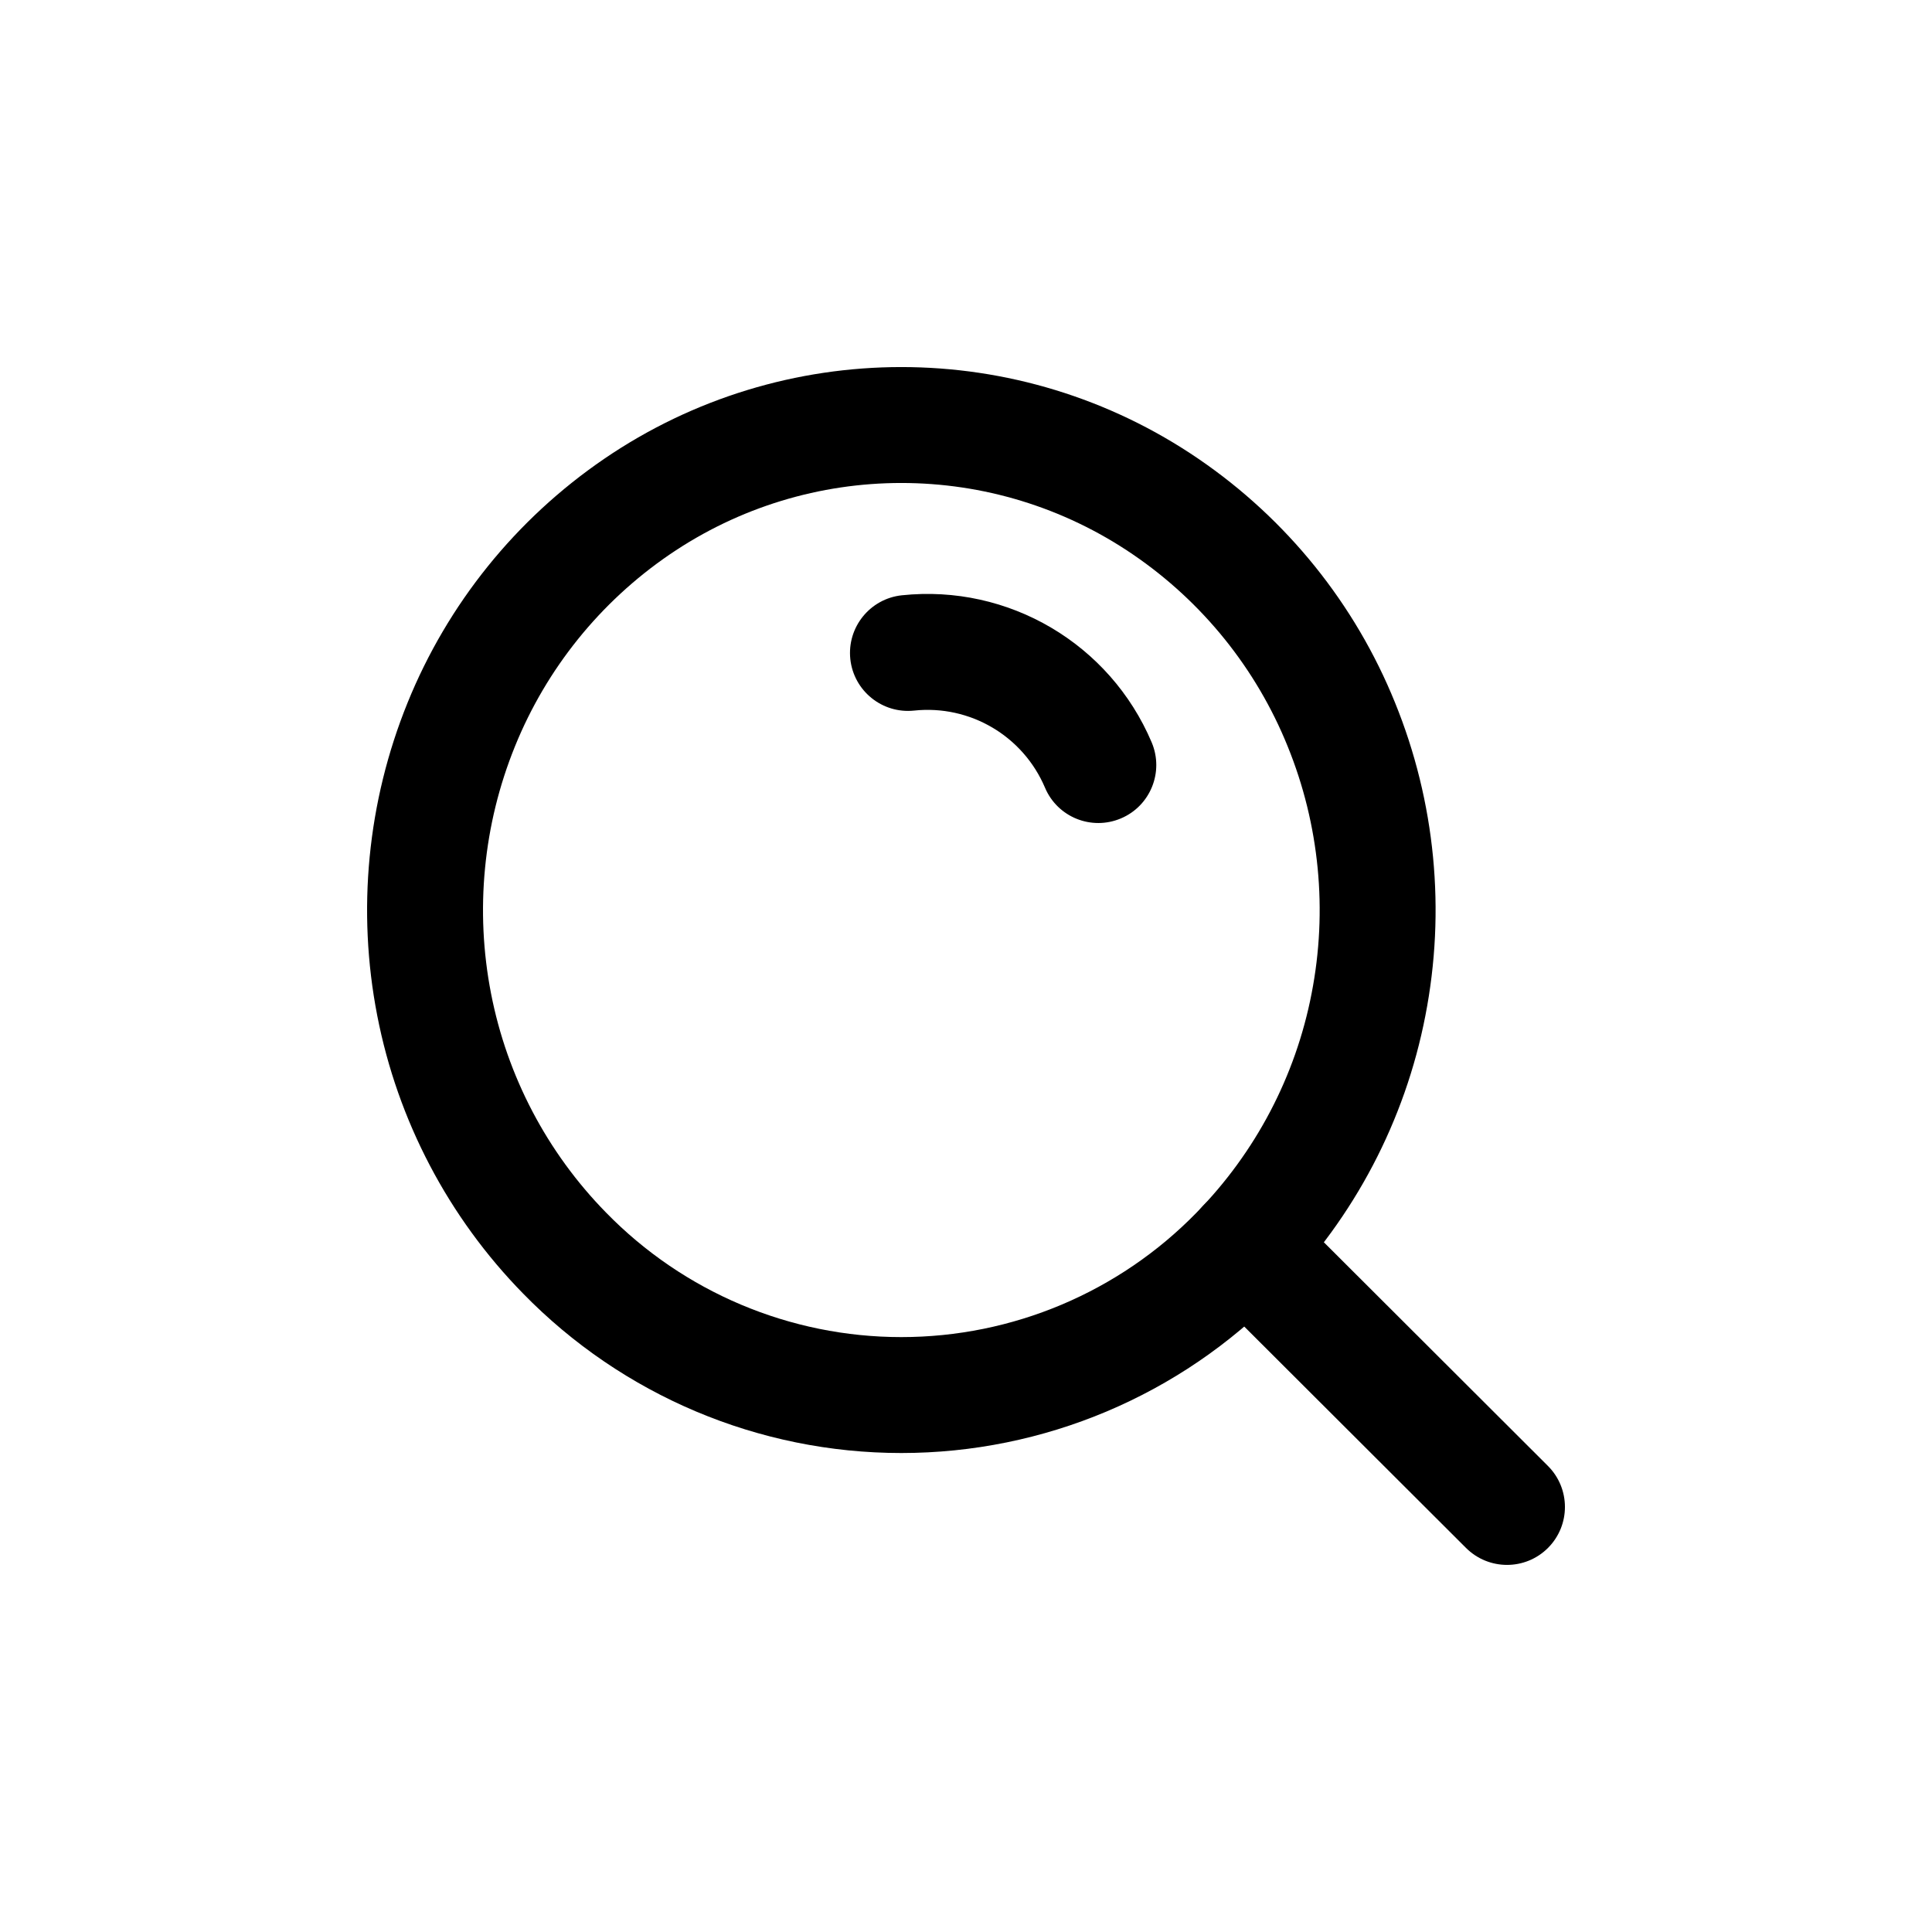
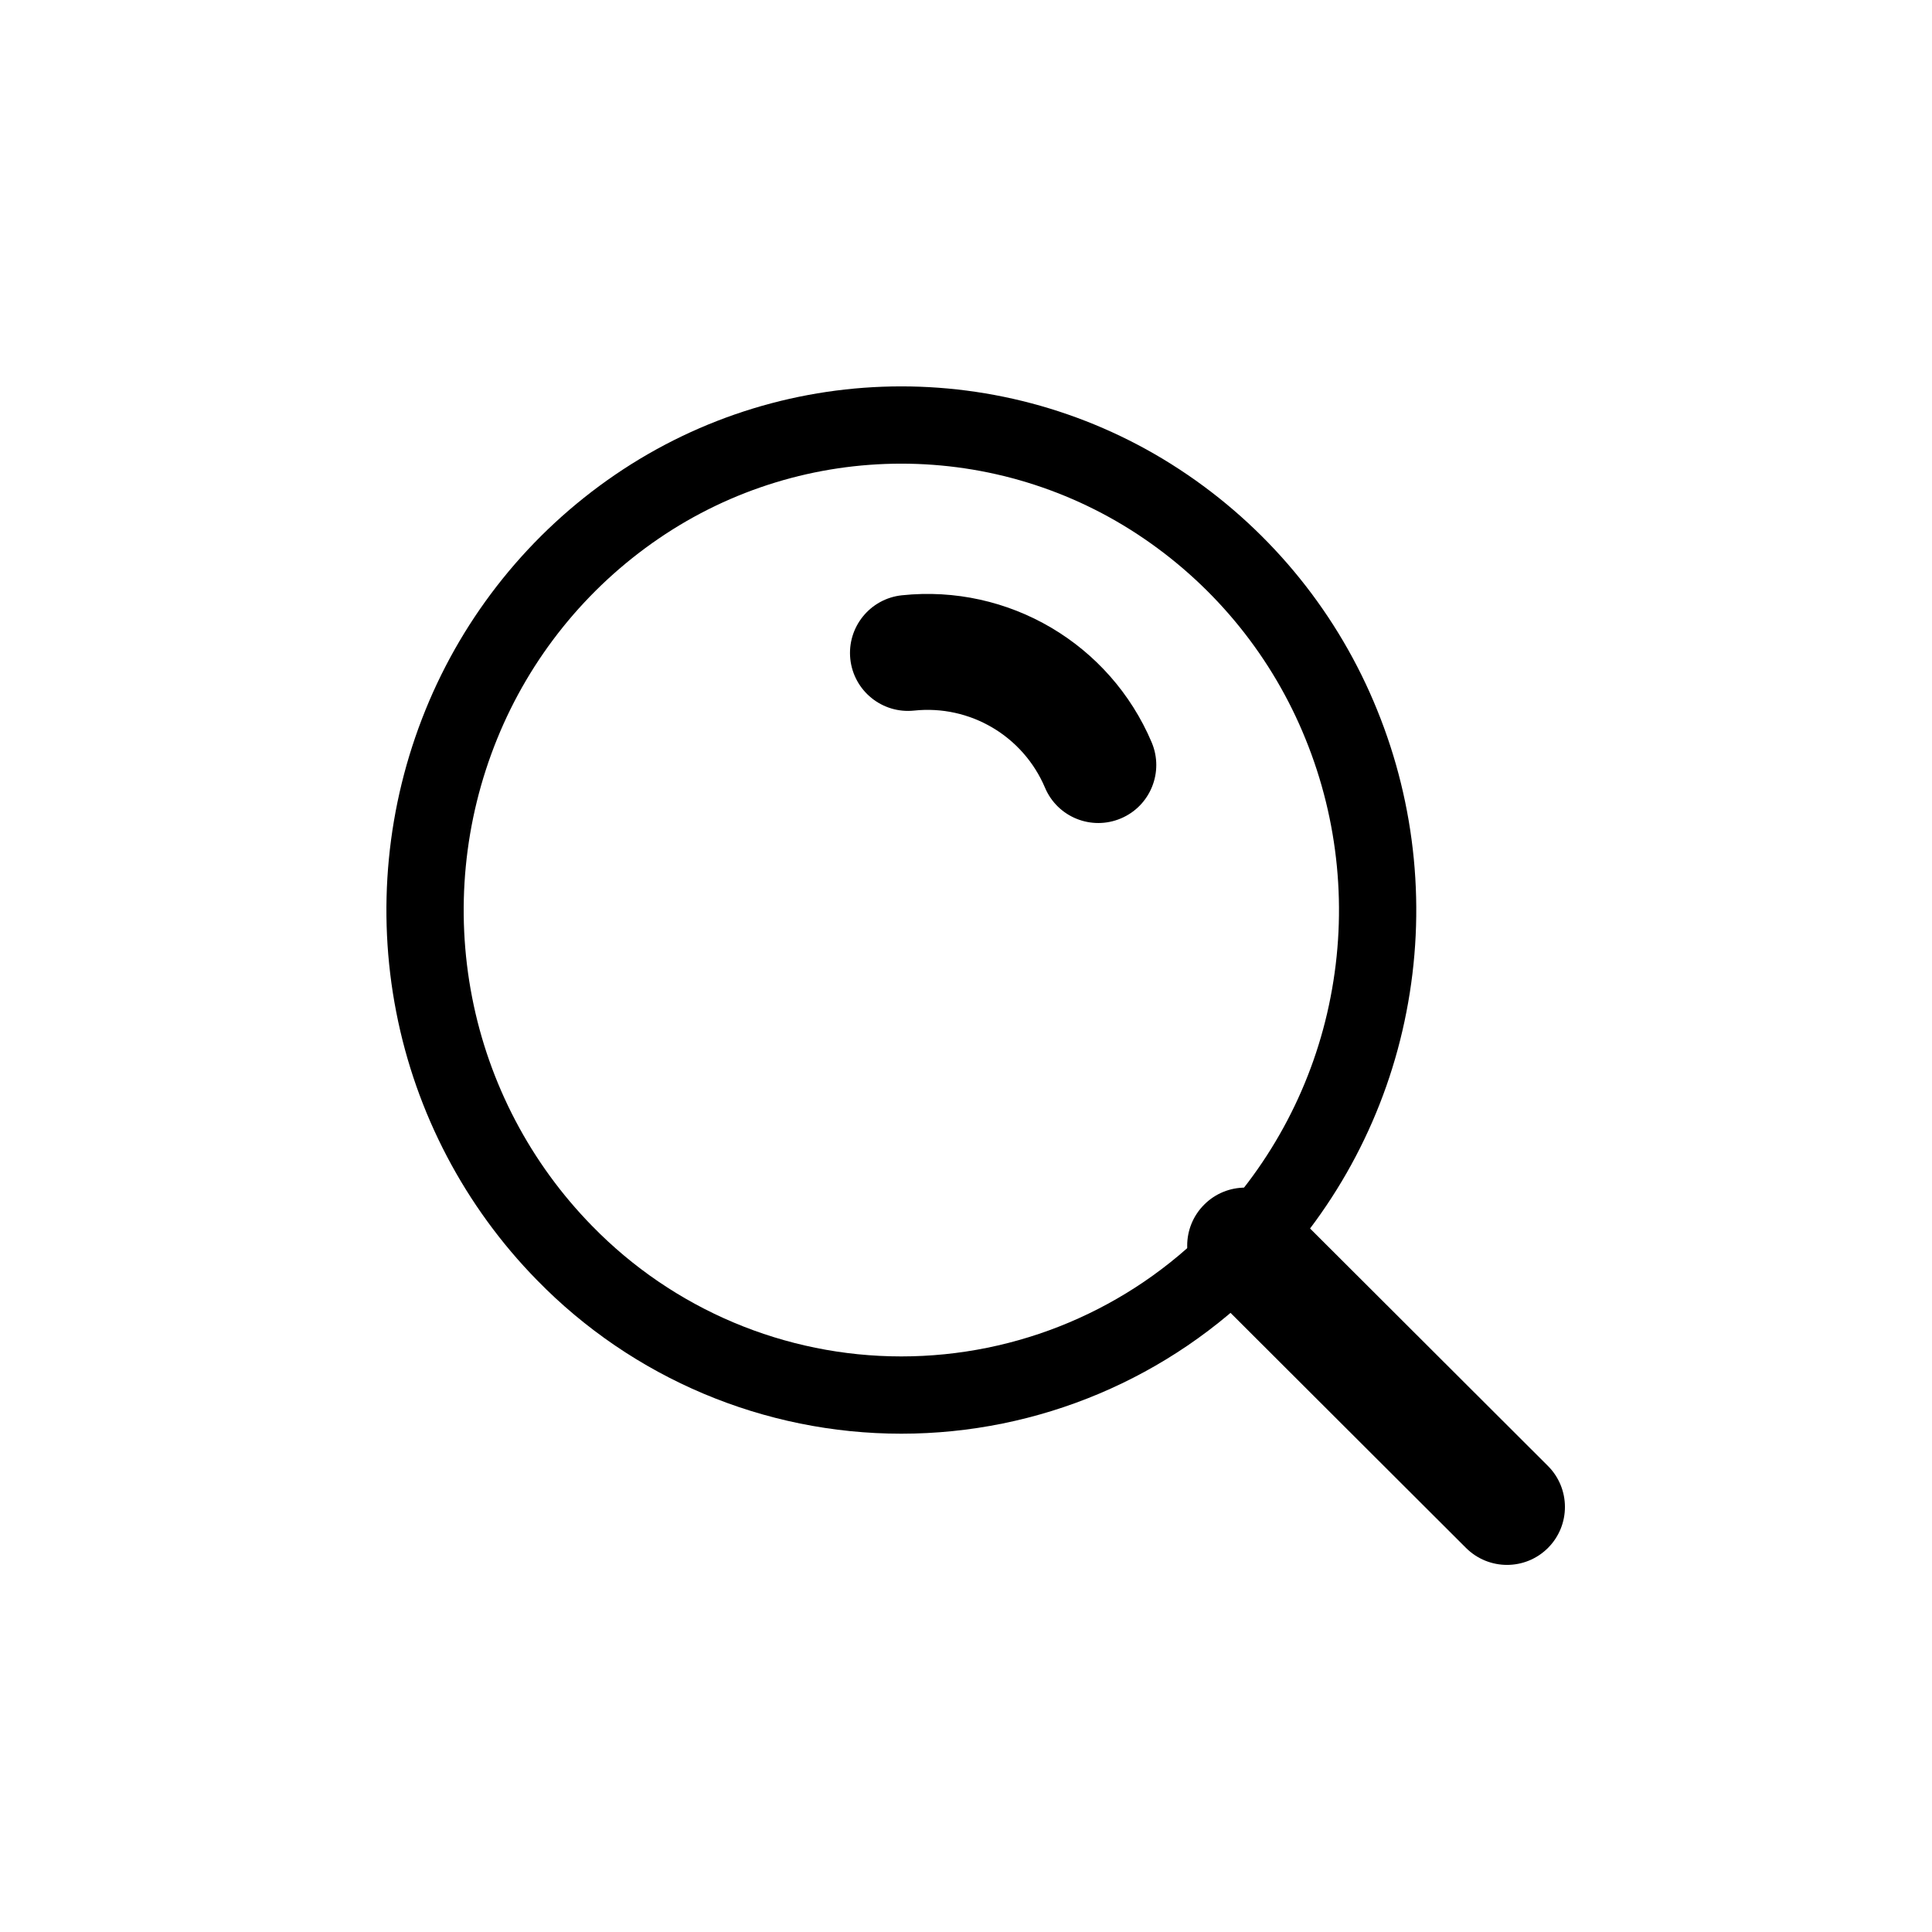
<svg xmlns="http://www.w3.org/2000/svg" width="800px" height="800px" viewBox="0 -0.5 25 25" fill="none">
-   <path fill-rule="evenodd" clip-rule="evenodd" d="M7.305 15.714C6.44 14.831 5.854 13.713 5.618 12.5C5.381 11.283 5.503 10.023 5.969 8.875C6.432 7.733 7.222 6.753 8.239 6.058C10.304 4.647 13.022 4.647 15.087 6.058C16.105 6.753 16.895 7.733 17.357 8.875C17.824 10.023 17.946 11.283 17.708 12.5C17.473 13.713 16.886 14.831 16.021 15.714C14.876 16.889 13.304 17.552 11.663 17.552C10.022 17.552 8.451 16.889 7.305 15.714V15.714Z" stroke="#000000" stroke-width="1.5" stroke-linecap="round" stroke-linejoin="round" />
+   <path fill-rule="evenodd" clip-rule="evenodd" d="M7.305 15.714C6.44 14.831 5.854 13.713 5.618 12.5C5.381 11.283 5.503 10.023 5.969 8.875C6.432 7.733 7.222 6.753 8.239 6.058C10.304 4.647 13.022 4.647 15.087 6.058C16.105 6.753 16.895 7.733 17.357 8.875C17.824 10.023 17.946 11.283 17.708 12.5C17.473 13.713 16.886 14.831 16.021 15.714C14.876 16.889 13.304 17.552 11.663 17.552C10.022 17.552 8.451 16.889 7.305 15.714V15.714Z" stroke="#000000" strokeWidth="1.5" strokeLinecap="round" strokeLinejoin="round" />
  <path d="M11.67 7.203C11.258 7.247 10.96 7.616 11.003 8.028C11.047 8.44 11.416 8.738 11.828 8.695L11.67 7.203ZM13.522 9.692C13.683 10.074 14.123 10.252 14.505 10.09C14.886 9.929 15.064 9.489 14.903 9.107L13.522 9.692ZM16.642 15.087C16.349 14.794 15.874 14.795 15.582 15.088C15.289 15.381 15.289 15.856 15.582 16.148L16.642 15.087ZM18.97 19.53C19.264 19.823 19.738 19.823 20.031 19.53C20.324 19.236 20.323 18.762 20.03 18.469L18.97 19.53ZM11.828 8.695C12.551 8.618 13.238 9.023 13.522 9.692L14.903 9.107C14.362 7.83 13.05 7.057 11.67 7.203L11.828 8.695ZM15.582 16.148L18.97 19.53L20.03 18.469L16.642 15.087L15.582 16.148Z" fill="#000000" />
</svg>
